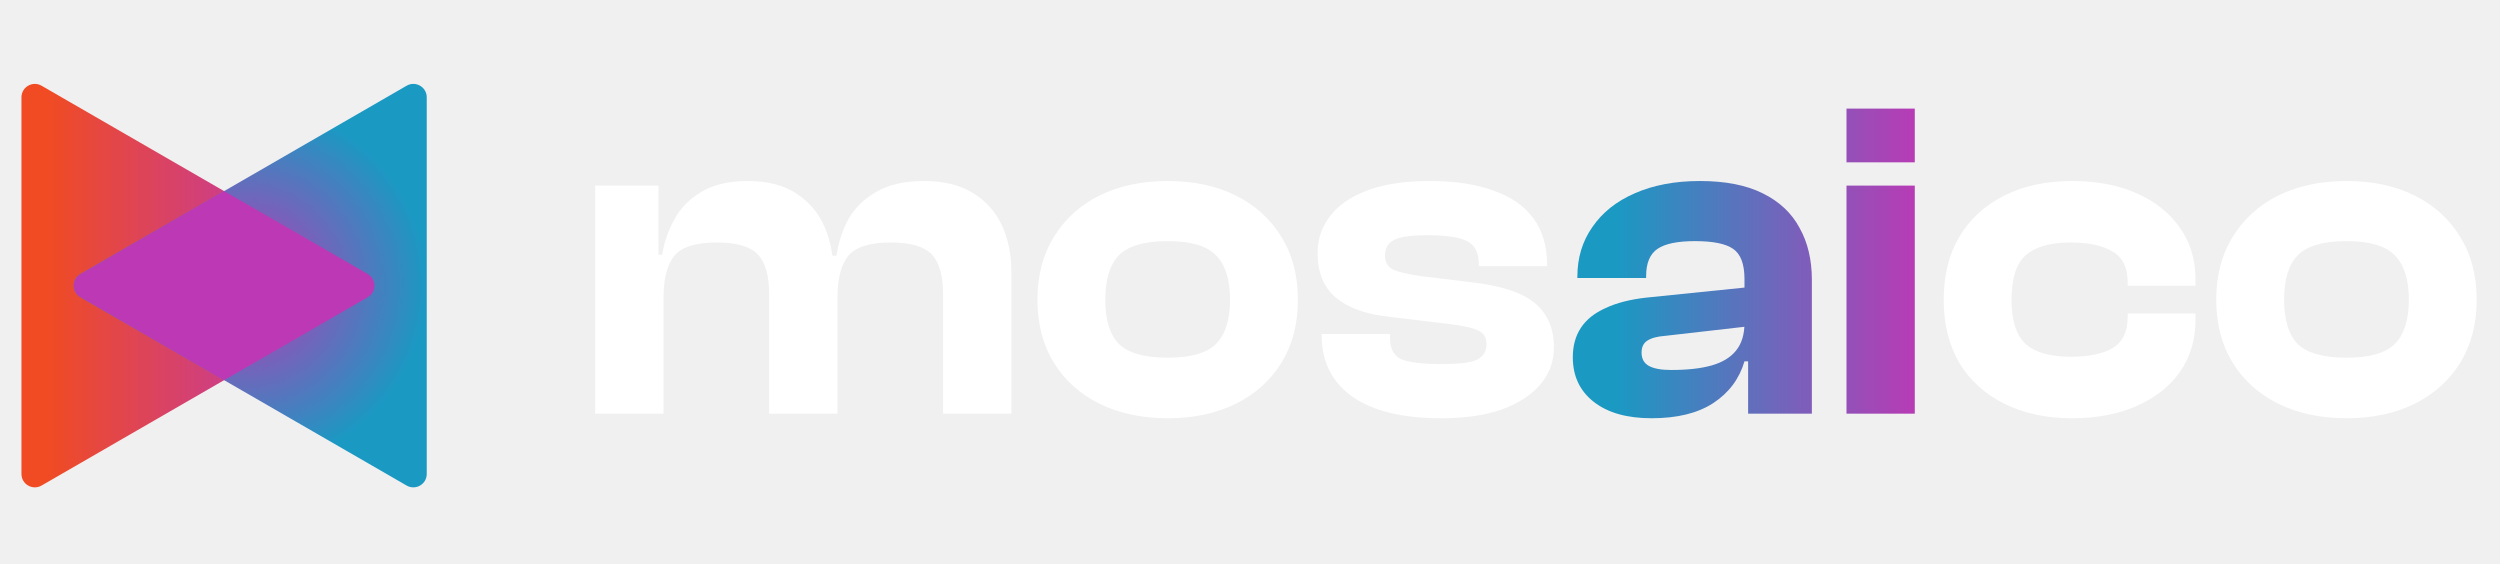
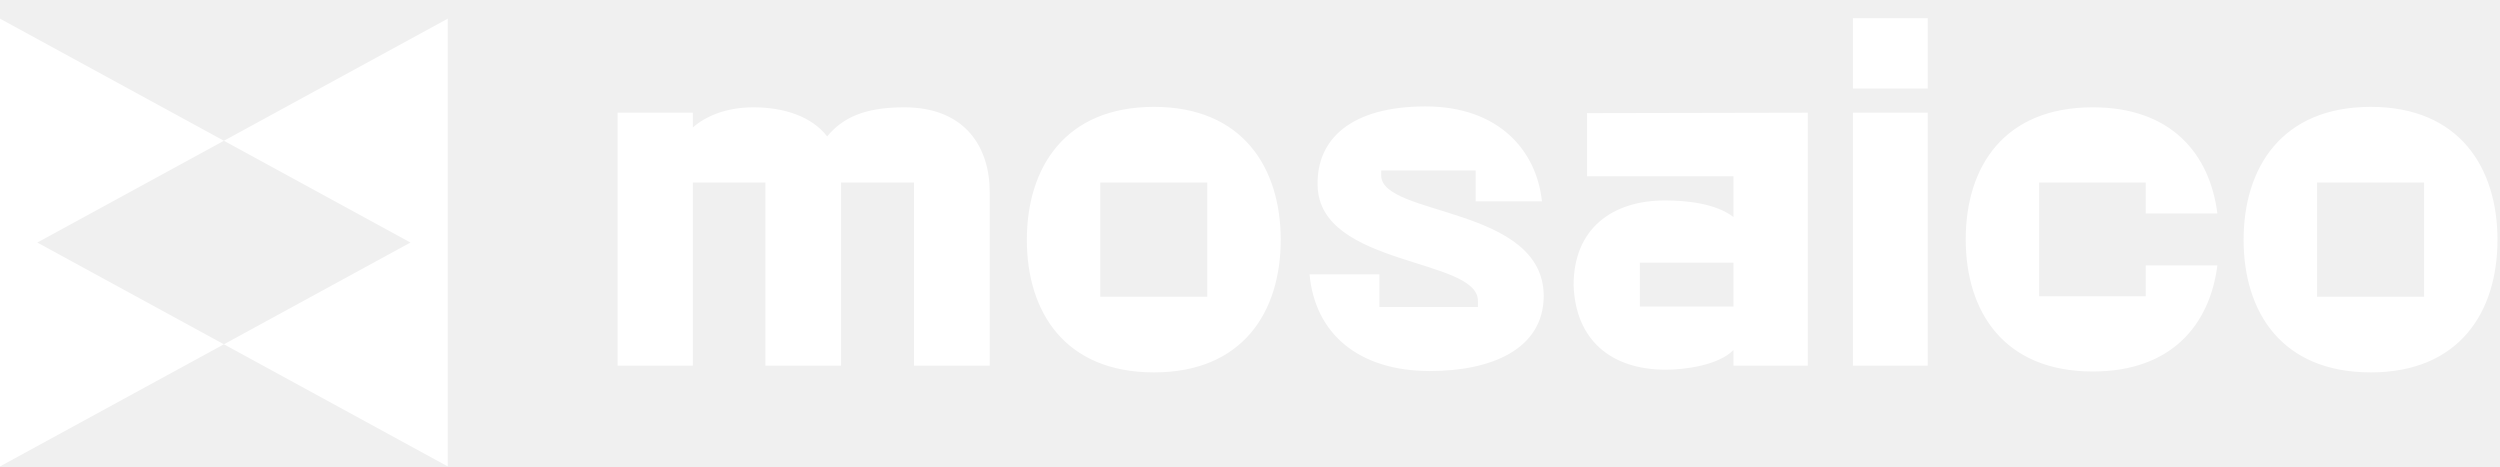
- <svg xmlns="http://www.w3.org/2000/svg" width="100%" height="100%" viewBox="0 0 1964 443" version="1.1" xml:space="preserve" style="fill-rule:evenodd;clip-rule:evenodd;stroke-linejoin:round;stroke-miterlimit:2;">
-   <g transform="matrix(1.05209,0,0,1.05209,-79.0782,-9.56728)">
-     <path d="M830.36,318L779.36,318L779.36,228.92C779.36,214.867 776.527,204.893 770.86,199C765.193,193.107 754.993,190.16 740.26,190.16C724.847,190.16 714.307,193.447 708.64,200.02C703.2,206.593 700.48,217.247 700.48,231.98L694.02,231.98L689.94,200.02L699.8,200.02C701.16,190.273 704.107,181.207 708.64,172.82C713.4,164.433 720.313,157.633 729.38,152.42C738.673,146.98 750.573,144.26 765.08,144.26C779.813,144.26 791.94,147.207 801.46,153.1C811.207,158.993 818.46,167.04 823.22,177.24C827.98,187.44 830.36,199 830.36,211.92L830.36,318ZM570.6,318L519.6,318L519.6,147.66L566.86,147.66L566.86,200.7L570.6,202.4L570.6,318ZM700.48,318L649.48,318L649.48,228.92C649.48,214.867 646.647,204.893 640.98,199C635.313,193.107 625.113,190.16 610.38,190.16C594.74,190.16 584.2,193.447 578.76,200.02C573.32,206.593 570.6,217.247 570.6,231.98L564.14,231.98L560.4,199.34L569.58,199.34C571.167,189.82 574.227,180.98 578.76,172.82C583.293,164.433 589.98,157.633 598.82,152.42C607.66,146.98 619.22,144.26 633.5,144.26C648.233,144.26 660.247,147.32 669.54,153.44C679.06,159.56 686.087,167.72 690.62,177.92C695.153,188.12 697.42,199.453 697.42,211.92L700.48,211.92L700.48,318ZM947.06,321.4C927.793,321.4 910.793,317.773 896.06,310.52C881.553,303.267 870.22,293.067 862.06,279.92C853.9,266.547 849.82,250.907 849.82,233C849.82,214.867 853.9,199.227 862.06,186.08C870.22,172.707 881.553,162.393 896.06,155.14C910.793,147.887 927.793,144.26 947.06,144.26C966.553,144.26 983.553,147.887 998.06,155.14C1012.57,162.393 1023.9,172.707 1032.06,186.08C1040.22,199.227 1044.3,214.867 1044.3,233C1044.3,250.907 1040.22,266.547 1032.06,279.92C1023.9,293.067 1012.57,303.267 998.06,310.52C983.553,317.773 966.553,321.4 947.06,321.4ZM947.06,276.18C964.286,276.18 976.3,272.78 983.1,265.98C990.126,258.953 993.64,247.96 993.64,233C993.64,217.813 990.126,206.707 983.1,199.68C976.3,192.653 964.286,189.14 947.06,189.14C929.833,189.14 917.706,192.653 910.68,199.68C903.88,206.707 900.48,217.813 900.48,233C900.48,247.96 903.88,258.953 910.68,265.98C917.706,272.78 929.833,276.18 947.06,276.18ZM1151.15,321.4C1122.59,321.4 1100.6,316.073 1085.19,305.42C1069.77,294.54 1062.07,279.24 1062.07,259.52L1062.07,258.5L1113.07,258.5L1113.07,261.56C1113.07,269.267 1115.79,274.48 1121.23,277.2C1126.89,279.693 1136.98,280.94 1151.49,280.94C1165.09,280.94 1174.04,279.807 1178.35,277.54C1182.88,275.047 1185.15,271.307 1185.15,266.32C1185.15,261.56 1183.45,258.273 1180.05,256.46C1176.65,254.42 1169.96,252.72 1159.99,251.36L1112.05,245.58C1095.05,243.767 1081.9,239.007 1072.61,231.3C1063.54,223.593 1059.01,212.487 1059.01,197.98C1059.01,188.007 1061.95,179.053 1067.85,171.12C1073.74,162.96 1082.81,156.5 1095.05,151.74C1107.51,146.753 1123.49,144.26 1142.99,144.26C1161.57,144.26 1177.33,146.64 1190.25,151.4C1203.39,155.933 1213.37,162.847 1220.17,172.14C1226.97,181.433 1230.37,192.993 1230.37,206.82L1230.37,207.84L1179.37,207.84L1179.37,205.8C1179.37,201.04 1178.35,197.187 1176.31,194.24C1174.49,191.067 1170.75,188.687 1165.09,187.1C1159.65,185.513 1151.71,184.72 1141.29,184.72C1128.59,184.72 1120.09,185.967 1115.79,188.46C1111.48,190.727 1109.33,194.58 1109.33,200.02C1109.33,204.327 1111.03,207.613 1114.43,209.88C1118.05,211.92 1125.42,213.733 1136.53,215.32L1172.91,219.74C1195.57,222.233 1211.67,227.447 1221.19,235.38C1230.71,243.313 1235.47,254.307 1235.47,268.36C1235.47,279.013 1232.07,288.307 1225.27,296.24C1218.47,304.173 1208.83,310.407 1196.37,314.94C1183.9,319.247 1168.83,321.4 1151.15,321.4ZM1622.41,321.4C1603.14,321.4 1586.26,317.773 1571.75,310.52C1557.24,303.267 1546.02,293.067 1538.09,279.92C1530.38,266.547 1526.53,250.907 1526.53,233C1526.53,214.867 1530.38,199.227 1538.09,186.08C1546.02,172.707 1557.24,162.393 1571.75,155.14C1586.26,147.887 1603.14,144.26 1622.41,144.26C1640.77,144.26 1656.86,147.32 1670.69,153.44C1684.52,159.56 1695.28,168.173 1702.99,179.28C1710.7,190.16 1714.55,202.967 1714.55,217.7L1714.55,222.46L1663.89,222.46L1663.89,219.74C1663.89,208.86 1660.15,201.267 1652.67,196.96C1645.19,192.427 1634.76,190.16 1621.39,190.16C1606.2,190.16 1594.98,193.333 1587.73,199.68C1580.7,206.027 1577.19,217.133 1577.19,233C1577.19,248.413 1580.7,259.407 1587.73,265.98C1594.98,272.327 1606.2,275.5 1621.39,275.5C1634.76,275.5 1645.19,273.347 1652.67,269.04C1660.15,264.507 1663.89,256.8 1663.89,245.92L1663.89,243.2L1714.55,243.2L1714.55,247.96C1714.55,262.693 1710.7,275.613 1702.99,286.72C1695.28,297.6 1684.52,306.1 1670.69,312.22C1656.86,318.34 1640.77,321.4 1622.41,321.4ZM1827.27,321.4C1808.01,321.4 1791.01,317.773 1776.27,310.52C1761.77,303.267 1750.43,293.067 1742.27,279.92C1734.11,266.547 1730.03,250.907 1730.03,233C1730.03,214.867 1734.11,199.227 1742.27,186.08C1750.43,172.707 1761.77,162.393 1776.27,155.14C1791.01,147.887 1808.01,144.26 1827.27,144.26C1846.77,144.26 1863.77,147.887 1878.27,155.14C1892.78,162.393 1904.11,172.707 1912.27,186.08C1920.43,199.227 1924.51,214.867 1924.51,233C1924.51,250.907 1920.43,266.547 1912.27,279.92C1904.11,293.067 1892.78,303.267 1878.27,310.52C1863.77,317.773 1846.77,321.4 1827.27,321.4ZM1827.27,276.18C1844.5,276.18 1856.51,272.78 1863.31,265.98C1870.34,258.953 1873.85,247.96 1873.85,233C1873.85,217.813 1870.34,206.707 1863.31,199.68C1856.51,192.653 1844.5,189.14 1827.27,189.14C1810.05,189.14 1797.92,192.653 1790.89,199.68C1784.09,206.707 1780.69,217.813 1780.69,233C1780.69,247.96 1784.09,258.953 1790.89,265.98C1797.92,272.78 1810.05,276.18 1827.27,276.18Z" style="fill:white;fill-rule:nonzero;" />
-   </g>
-   <g transform="matrix(1.05209,0,0,1.05209,-79.0782,-9.56728)">
-     <path d="M1428.09,318L1380.49,318L1380.49,277.54L1377.77,276.86L1377.77,217.36C1377.77,206.253 1374.93,198.773 1369.27,194.92C1363.83,191.067 1354.31,189.14 1340.71,189.14C1327.79,189.14 1318.49,191.067 1312.83,194.92C1307.16,198.773 1304.33,205.573 1304.33,215.32L1304.33,216.68L1252.99,216.68L1252.99,215.66C1252.99,201.607 1256.73,189.253 1264.21,178.6C1271.69,167.72 1282.23,159.333 1295.83,153.44C1309.65,147.32 1325.86,144.26 1344.45,144.26C1363.49,144.26 1379.13,147.32 1391.37,153.44C1403.83,159.56 1413.01,168.173 1418.91,179.28C1425.03,190.16 1428.09,203.08 1428.09,218.04L1428.09,318ZM1308.41,321.4C1290.05,321.4 1275.65,317.32 1265.23,309.16C1254.8,301 1249.59,289.893 1249.59,275.84C1249.59,267.227 1251.63,259.86 1255.71,253.74C1259.79,247.62 1265.91,242.747 1274.07,239.12C1282.23,235.267 1292.43,232.66 1304.67,231.3L1381.17,223.48L1381.17,252.72L1318.61,259.86C1312.49,260.313 1307.95,261.56 1305.01,263.6C1302.29,265.413 1300.93,268.36 1300.93,272.44C1300.93,276.973 1302.74,280.26 1306.37,282.3C1309.99,284.34 1315.55,285.36 1323.03,285.36C1335.27,285.36 1345.35,284.227 1353.29,281.96C1361.22,279.693 1367.23,276.067 1371.31,271.08C1375.61,265.867 1377.77,258.953 1377.77,250.34L1382.53,250L1382.53,278.9L1377.77,278.9C1373.91,292.047 1366.09,302.473 1354.31,310.18C1342.75,317.66 1327.45,321.4 1308.41,321.4ZM1504.94,318L1453.94,318L1453.94,147.66L1504.94,147.66L1504.94,318ZM1504.94,130.32L1453.94,130.32L1453.94,90.2L1504.94,90.2L1504.94,130.32Z" style="fill:url(#_Linear1);fill-rule:nonzero;" />
-   </g>
-   <g transform="matrix(1.05209,0,0,1.05209,-79.0782,-9.56728)">
-     <path d="M349.752,213.716C356.419,217.565 356.419,227.187 349.752,231.036L106.188,371.658C99.521,375.507 91.188,370.696 91.188,362.998L91.188,81.754C91.188,74.056 99.521,69.245 106.188,73.094L349.752,213.716Z" style="fill:url(#_Linear2);fill-rule:nonzero;" />
-   </g>
-   <g transform="matrix(1.05209,0,0,1.05209,-79.0782,-9.56728)">
-     <path d="M135.248,231.036C128.581,227.187 128.581,217.565 135.248,213.716L378.812,73.094C385.479,69.245 393.812,74.056 393.812,81.754L393.812,362.998C393.812,370.696 385.479,375.507 378.812,371.658L135.248,231.036Z" style="fill:url(#_Radial3);fill-rule:nonzero;" />
-   </g>
-   <g transform="matrix(1.05209,0,0,1.05209,-79.0782,-9.56728)">
-     <path d="M349.752,213.716C356.419,217.565 356.419,227.187 349.752,231.036L242.499,292.958L135.248,231.036C128.581,227.187 128.581,217.565 135.248,213.716L242.5,151.794L349.752,213.716Z" style="fill:rgb(189,56,180);fill-rule:nonzero;" />
-   </g>
-   <defs>
-     <linearGradient id="_Linear1" x1="0" y1="0" x2="1" y2="0" gradientUnits="userSpaceOnUse" gradientTransform="matrix(230.5,0,0,230.5,1282,221)">
-       <stop offset="0" style="stop-color:rgb(26,153,195);stop-opacity:1" />
-       <stop offset="1" style="stop-color:rgb(189,56,180);stop-opacity:1" />
-     </linearGradient>
-     <linearGradient id="_Linear2" x1="0" y1="0" x2="1" y2="0" gradientUnits="userSpaceOnUse" gradientTransform="matrix(198.409,0,0,198.409,110.227,222.376)">
-       <stop offset="0" style="stop-color:rgb(240,75,35);stop-opacity:1" />
-       <stop offset="1" style="stop-color:rgb(189,56,180);stop-opacity:1" />
-     </linearGradient>
-     <radialGradient id="_Radial3" cx="0" cy="0" r="1" gradientUnits="userSpaceOnUse" gradientTransform="matrix(136.5,0,0,136.5,258,222)">
-       <stop offset="0" style="stop-color:rgb(189,56,180);stop-opacity:1" />
-       <stop offset="1" style="stop-color:rgb(26,153,195);stop-opacity:1" />
-     </radialGradient>
-   </defs>
+ <svg xmlns="http://www.w3.org/2000/svg" width="134" height="25" viewBox="0 0 134 25" fill="none">
+   <path d="M12 7.545L2 13L12 18.454L0 25V1L12 7.545ZM24 25L12 18.454L22 13L12 7.545L24 1V25Z" fill="white" />
+   <path d="M33.104 19.6V6.04H37.136V6.832C37.784 6.256 38.888 5.752 40.376 5.752C42.056 5.752 43.52 6.256 44.336 7.312C45.152 6.328 46.304 5.752 48.464 5.752C51.776 5.752 53.048 7.936 53.048 10.288V19.6H48.992V9.784H45.08V19.6H41.024V9.784H37.136V19.6H33.104ZM61.855 19.96C57.079 19.96 55.039 16.72 55.039 12.856C55.039 8.992 57.079 5.728 61.855 5.728C66.607 5.728 68.647 8.992 68.647 12.856C68.647 16.72 66.607 19.96 61.855 19.96ZM58.975 15.904H64.711V9.784H58.975V15.904ZM76.648 19.888C72.808 19.888 70.48 17.872 70.192 14.704H73.936V16.456H79.216V16.12C79.216 13.816 70.72 14.296 70.624 9.952C70.552 7.456 72.424 5.704 76.408 5.704C80.32 5.704 82.36 8.056 82.648 10.792H79.096V9.136H74.032V9.4C74.032 11.608 82.744 11.032 82.744 15.88C82.72 18.736 79.912 19.888 76.648 19.888ZM89.289 19.816C86.337 19.816 84.441 18.208 84.345 15.28C84.345 12.28 86.385 10.744 89.241 10.744C90.441 10.744 91.977 10.912 92.913 11.632V9.448H85.065V6.064L96.897 6.04V19.6H92.913V18.76C92.121 19.576 90.321 19.816 89.289 19.816ZM87.897 16.432H92.913V14.08H87.897V16.432ZM99.318 4.744V0.976H103.326V4.744H99.318ZM99.318 19.6V6.04H103.326V19.6H99.318ZM112.179 19.912C107.403 19.912 105.363 16.696 105.363 12.832C105.363 8.944 107.403 5.752 112.179 5.752C116.355 5.752 118.443 8.224 118.851 11.44H115.011V9.784H109.299V15.88H115.011V14.224H118.851C118.443 17.44 116.355 19.912 112.179 19.912ZM127.073 19.96C122.297 19.96 120.257 16.72 120.257 12.856C120.257 8.992 122.297 5.728 127.073 5.728C131.825 5.728 133.865 8.992 133.865 12.856C133.865 16.72 131.825 19.96 127.073 19.96ZM124.193 15.904H129.929V9.784H124.193V15.904Z" fill="white" />
</svg>
